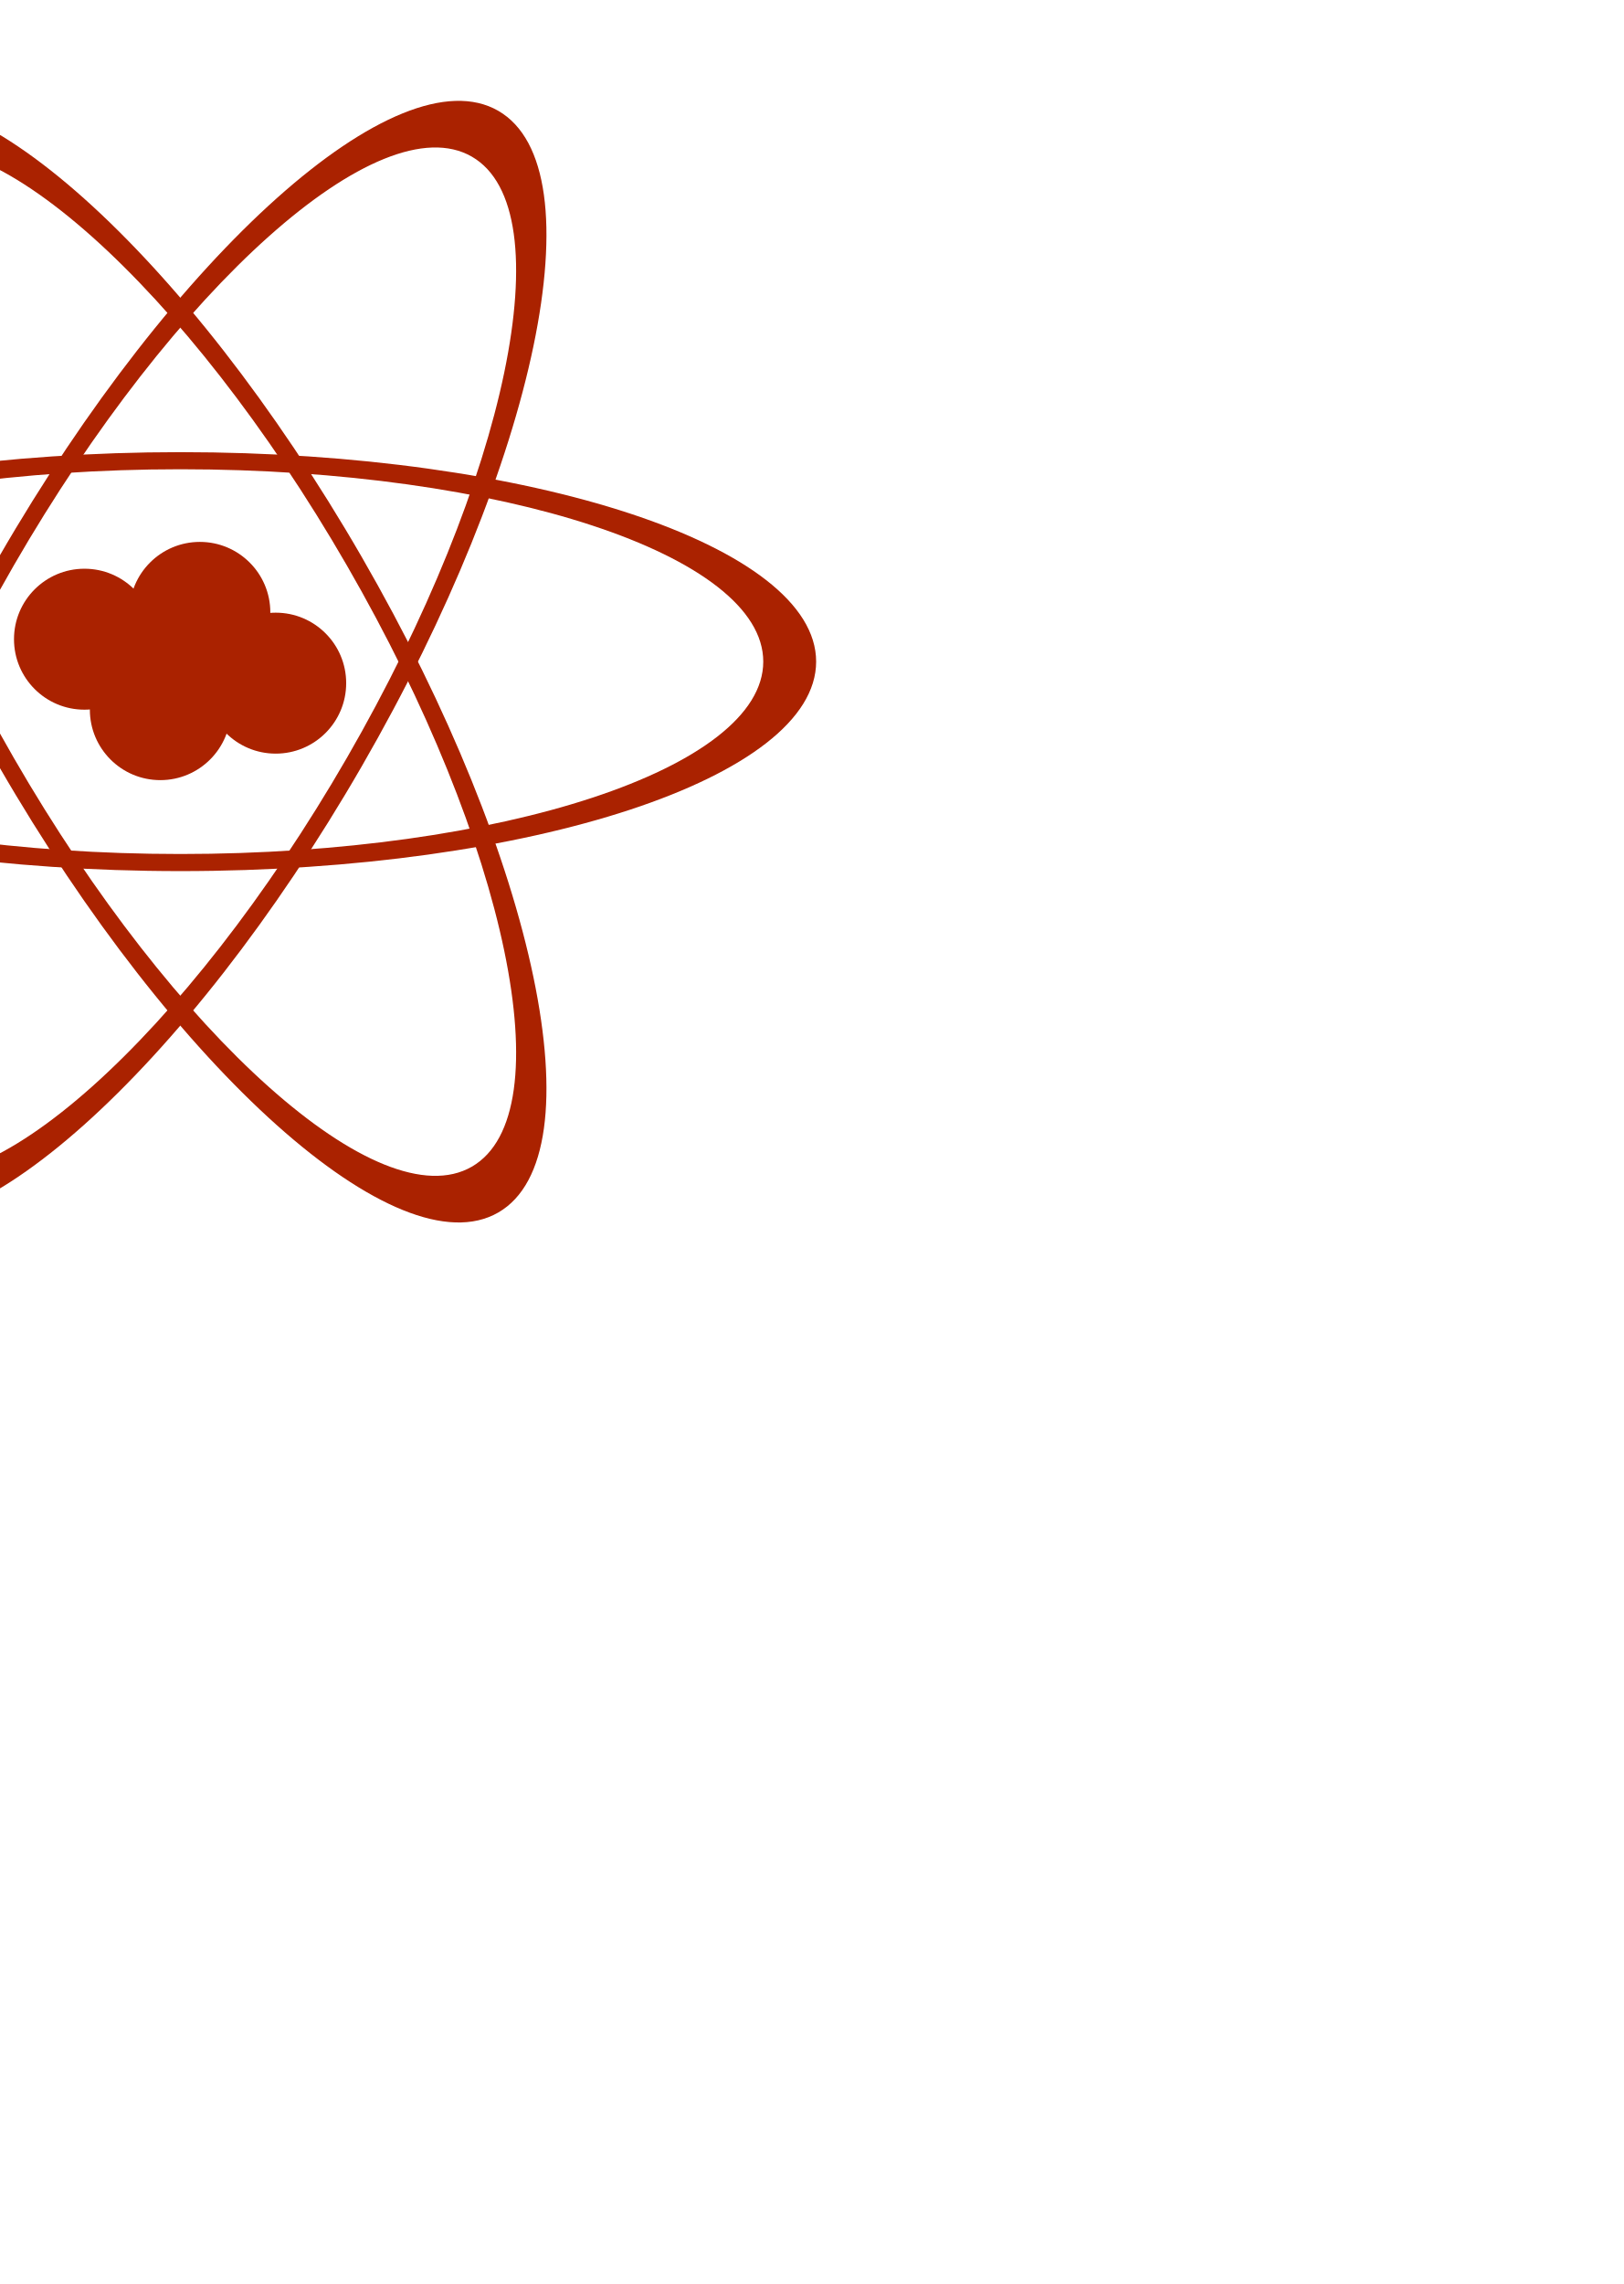
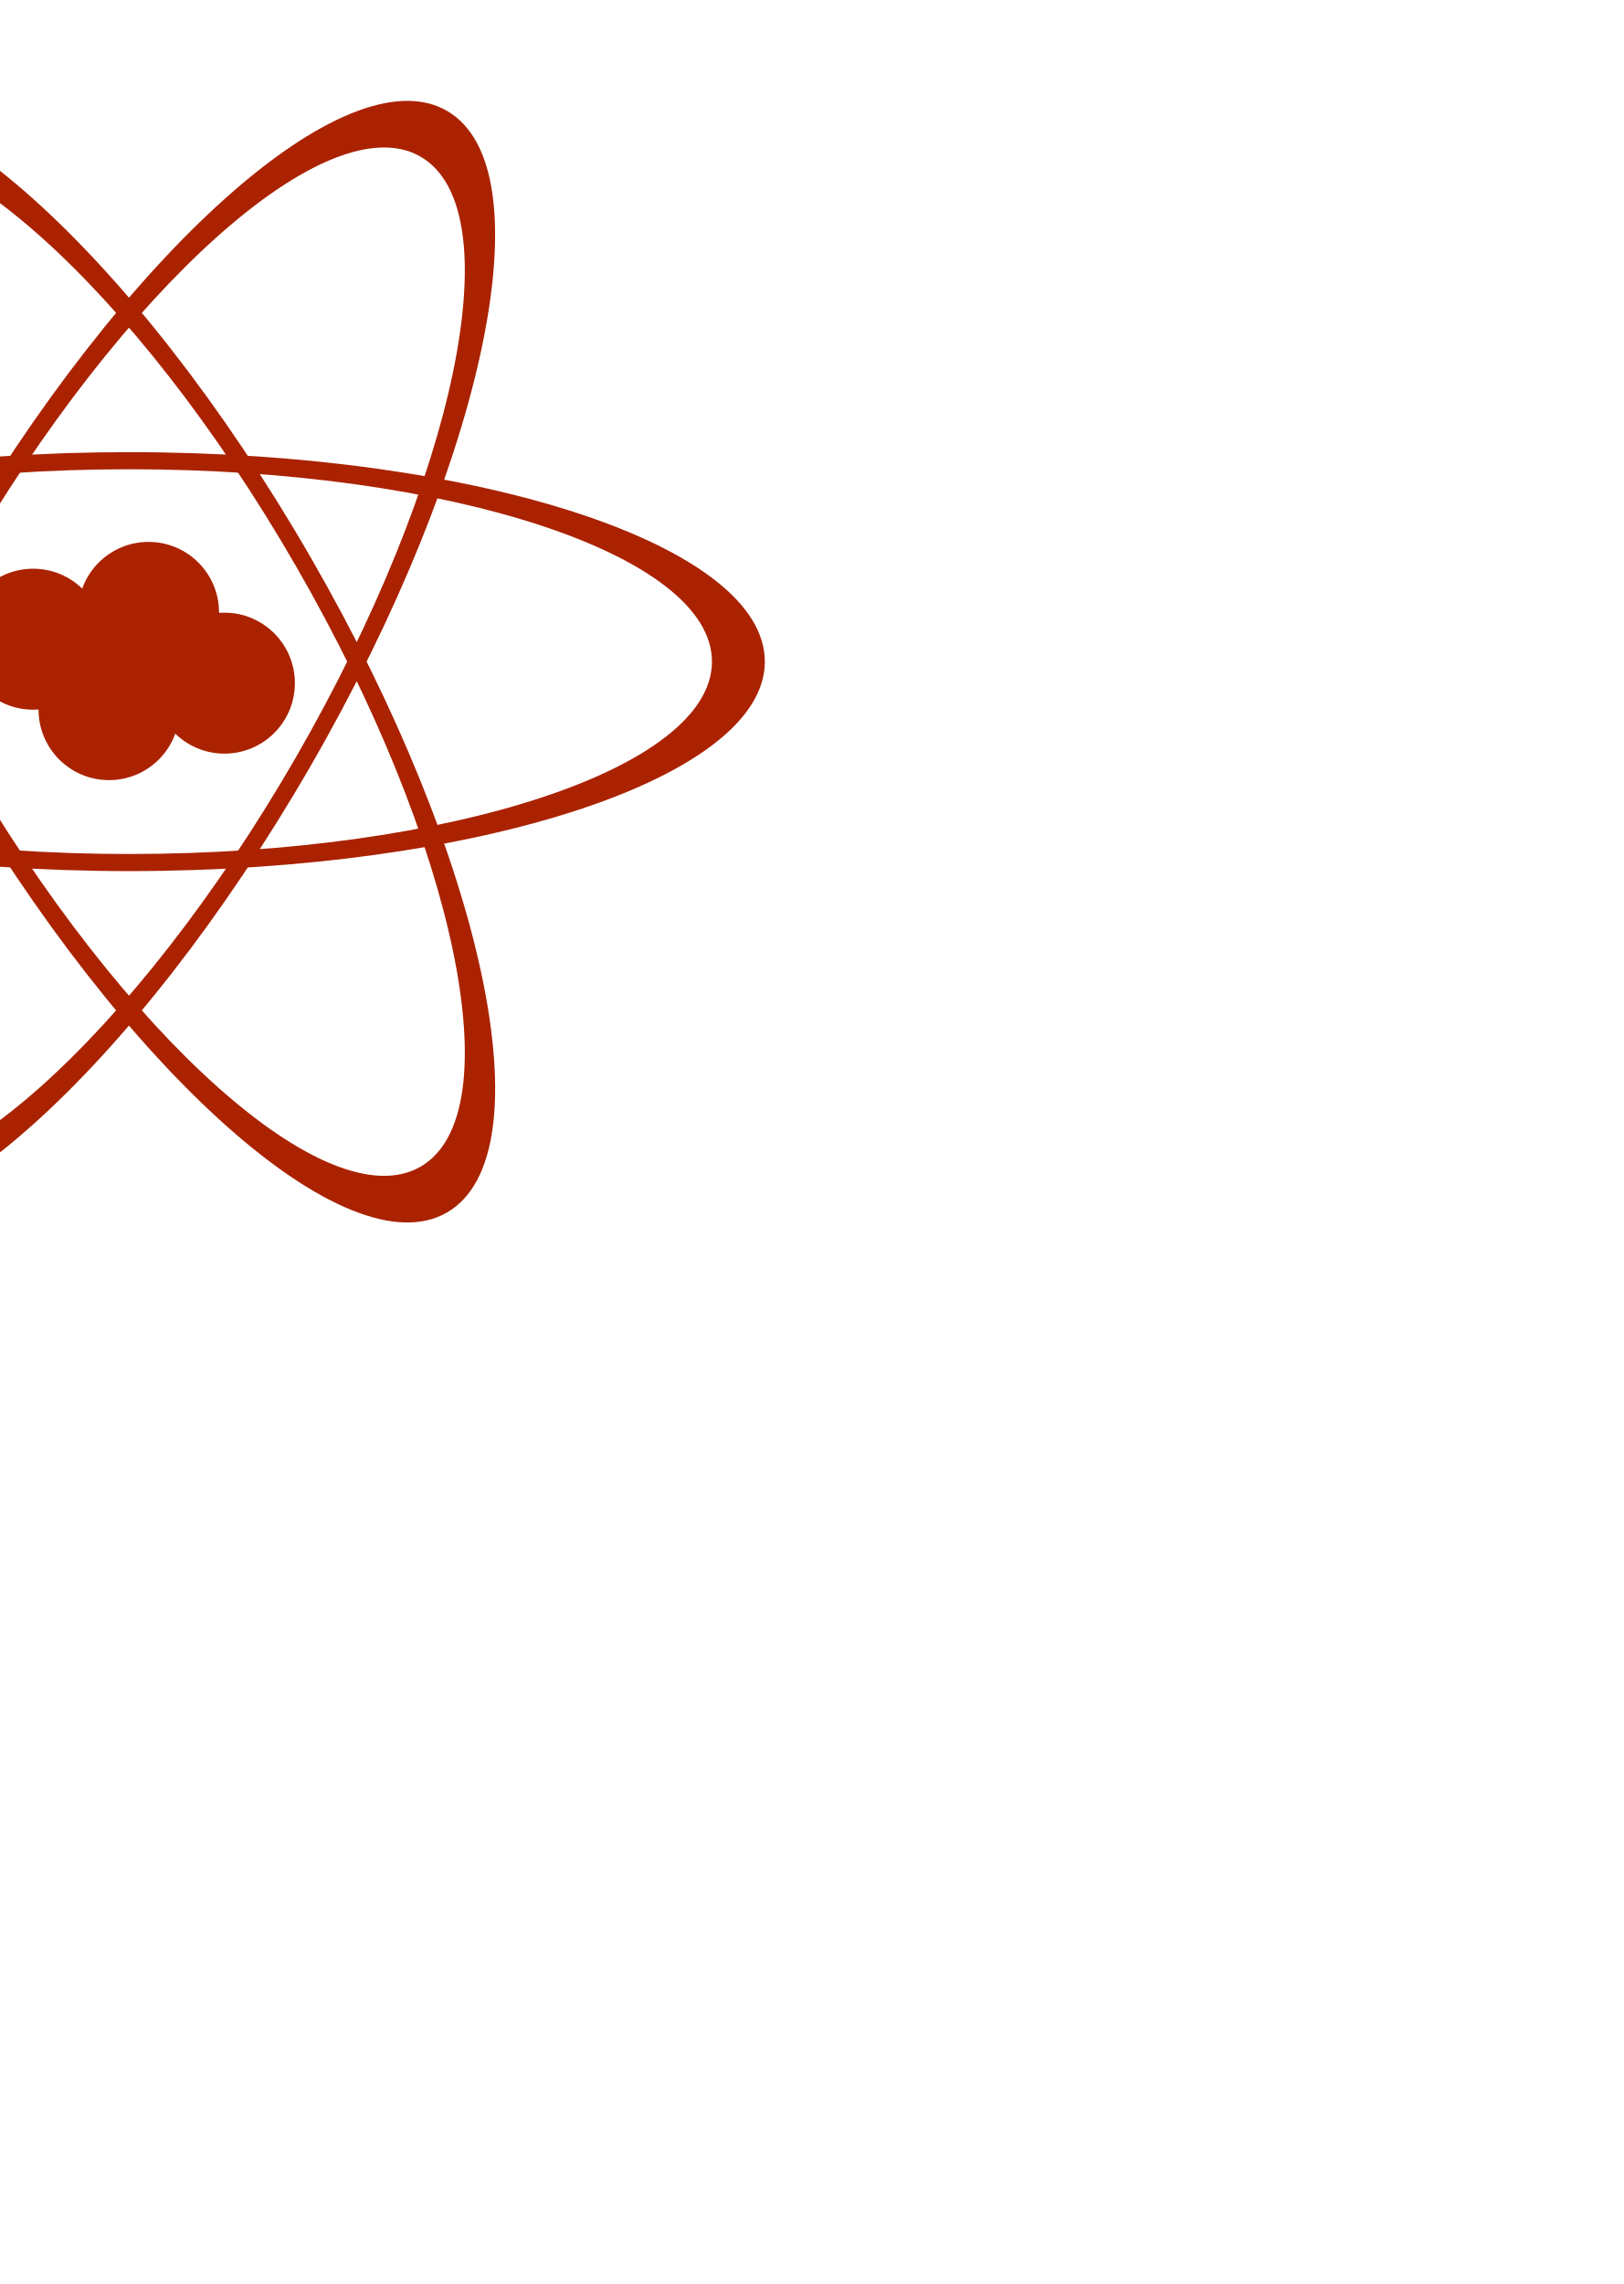
<svg xmlns="http://www.w3.org/2000/svg" height="1080" width="768" version="1.1" viewBox="0 0 203.2 285.75">
-   <g fill="#a20" transform="matrix(4.0429 0 0 4.0429 -256.61 -698.49)">
-     <path d="m261 705.88a74.375 24.5 0 0 0 -74.375 24.5 74.375 24.5 0 0 0 74.375 24.5 74.375 24.5 0 0 0 74.375 -24.5 74.375 24.5 0 0 0 -74.375 -24.5zm0 2a68.189 22.5 0 0 1 68.189 22.5 68.189 22.5 0 0 1 -68.19 22.5 68.189 22.5 0 0 1 -68.19 -22.5 68.189 22.5 0 0 1 68.19 -22.5z" transform="scale(.26458)" />
-     <circle cx="66.086" cy="192.55" r="2.181" />
-     <circle cx="68.434" cy="194.73" r="2.181" />
-     <circle cx="72.006" cy="193.91" r="2.181" />
-     <circle cx="69.658" cy="191.72" r="2.181" />
-     <path d="m63.442 190a6.482 19.678 30 0 0 -4.225 20.283 6.482 19.678 30 0 0 15.453 -13.801 6.482 19.678 30 0 0 4.225 -20.283 6.482 19.678 30 0 0 -15.453 13.801zm0.458 0.265a5.953 18.042 30 0 1 14.176 -12.648 5.953 18.042 30 0 1 -3.865 18.601 5.953 18.042 30 0 1 -14.176 12.648 5.953 18.042 30 0 1 3.865 -18.601z" />
+   <g fill="#a20" transform="matrix(4.0429 0 0 4.0429 -263.03 -698.49)">
+     <path d="m261 705.88a74.375 24.5 0 0 0 -74.375 24.5 74.375 24.5 0 0 0 74.375 24.5 74.375 24.5 0 0 0 74.375 -24.5 74.375 24.5 0 0 0 -74.38 -24.5zm0 2a68.189 22.5 0 0 1 68.189 22.5 68.189 22.5 0 0 1 -68.19 22.5 68.189 22.5 0 0 1 -68.19 -22.5 68.189 22.5 0 0 1 68.19 -22.5z" transform="scale(.26458)" />
+     <circle cy="192.55" cx="66.086" r="2.181" />
+     <circle cy="194.73" cx="68.434" r="2.181" />
+     <circle cy="193.91" cx="72.006" r="2.181" />
+     <circle cy="191.72" cx="69.658" r="2.181" />
+     <path d="m63.442 190a6.482 19.678 30 0 0 -4.225 20.28 6.482 19.678 30 0 0 15.453 -13.8 6.482 19.678 30 0 0 4.225 -20.28 6.482 19.678 30 0 0 -15.453 13.8zm0.458 0.265a5.953 18.042 30 0 1 14.176 -12.648 5.953 18.042 30 0 1 -3.865 18.601 5.953 18.042 30 0 1 -14.176 12.648 5.953 18.042 30 0 1 3.865 -18.601z" />
    <path d="m63.442 196.49a19.678 6.482 60 0 0 15.453 13.801 19.678 6.482 60 0 0 -4.225 -20.283 19.678 6.482 60 0 0 -15.453 -13.801 19.678 6.482 60 0 0 4.225 20.283zm0.458-0.265a18.042 5.953 60 0 1 -3.865 -18.601 18.042 5.953 60 0 1 14.176 12.648 18.042 5.953 60 0 1 3.865 18.601 18.042 5.953 60 0 1 -14.176 -12.648z" />
  </g>
</svg>
